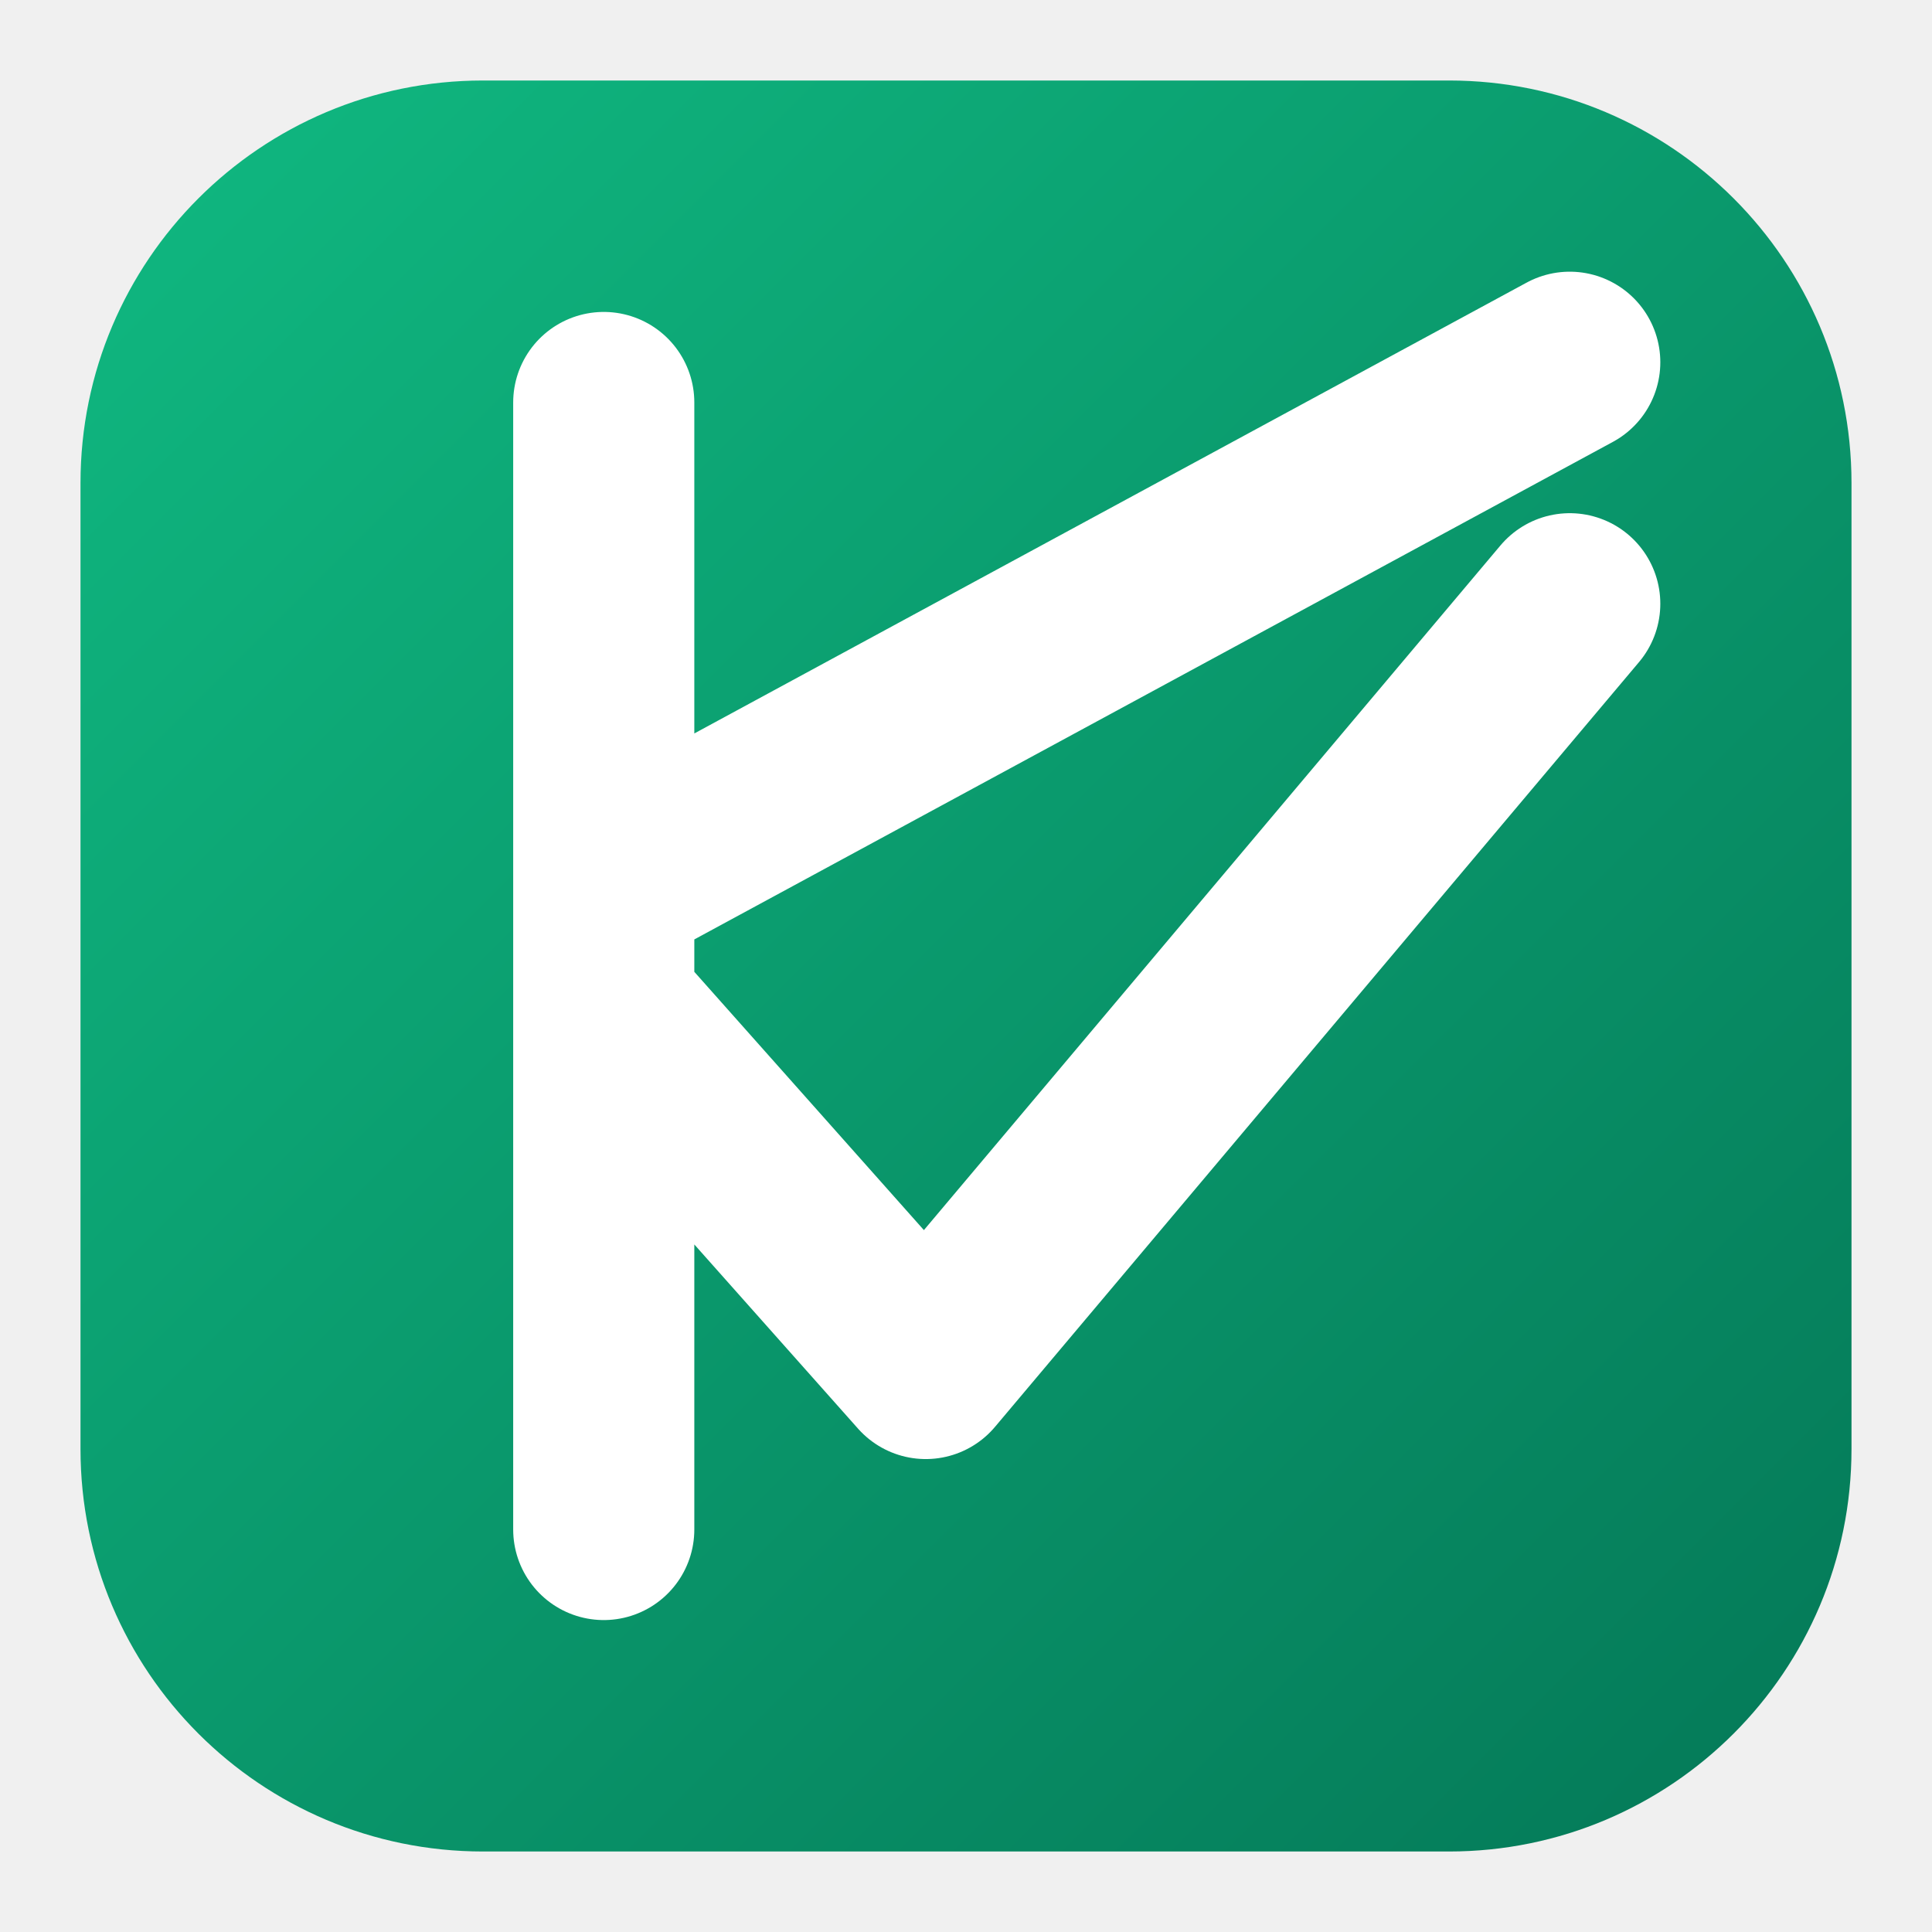
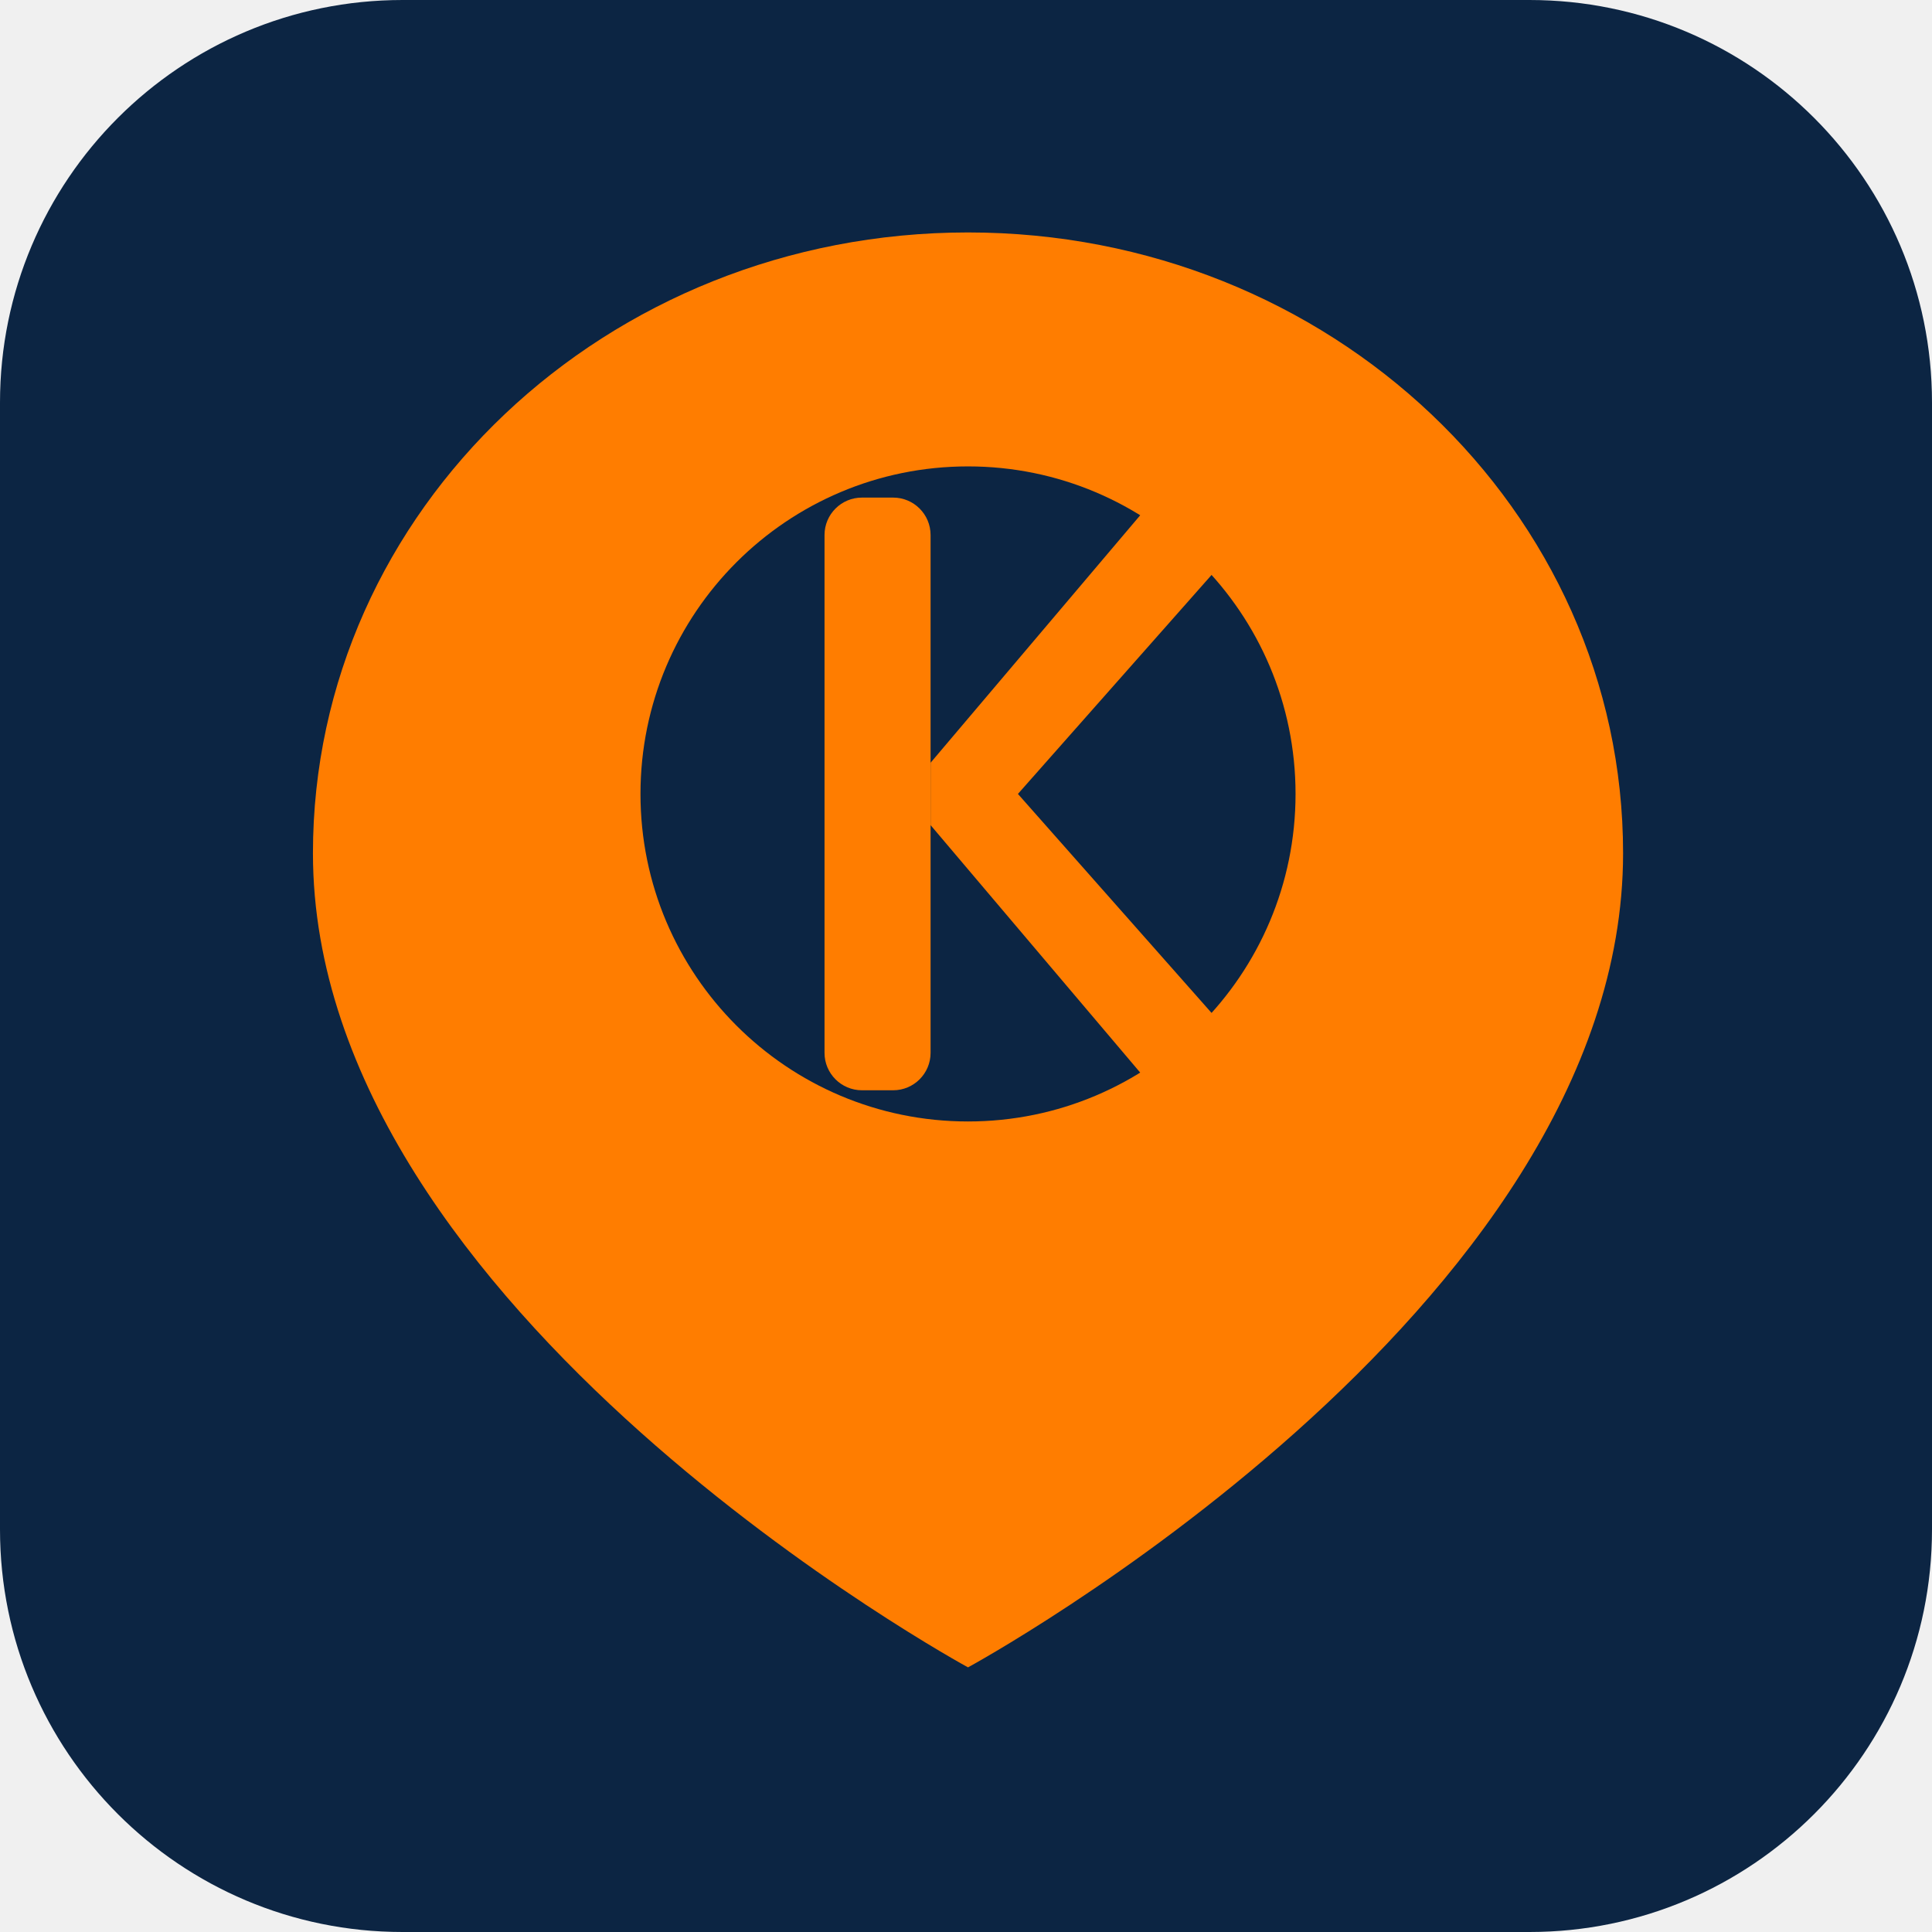
<svg xmlns="http://www.w3.org/2000/svg" width="96" height="96" viewBox="0 0 96 96" role="img" aria-labelledby="kmerjobIconTitle">
-   <defs>
-     <linearGradient id="kmerjobIconGradient" x1="4" y1="4" x2="92" y2="92" gradientUnits="userSpaceOnUse">
-       <stop offset="0" stop-color="#10b981" />
-       <stop offset="1" stop-color="#047857" />
-     </linearGradient>
-   </defs>
-   <rect x="4" y="4" width="88" height="88" rx="20" fill="url(#kmerjobIconGradient)" />
-   <path d="M30,20 L30,76 M30,44 L78,18 M30,50 L46,68 L78,30" fill="none" stroke="#ffffff" stroke-width="9" stroke-linecap="round" stroke-linejoin="round" />
+   <rect width="96" height="96" rx="20" fill="#0C2543" />
+   <g transform="translate(14, 10) scale(1.55)">
+     <path d="M22 1C10.4 1 1 9.9 1 20.9C1 35.6 22 47 22 47C22 47 43 35.6 43 20.9C43 9.9 33.6 1 22 1Z" fill="#FF7D00" />
+     <circle cx="22" cy="19" r="10.5" fill="#0C2543" />
+     <rect x="17.4" y="9.5" width="3.4" height="19" rx="1.2" fill="#FF7D00" />
+     <path d="M20.8 18L28 9.5H32L23.6 19L32 28.5H28L20.8 20V18Z" fill="#FF7D00" />
+   </g>
</svg>
